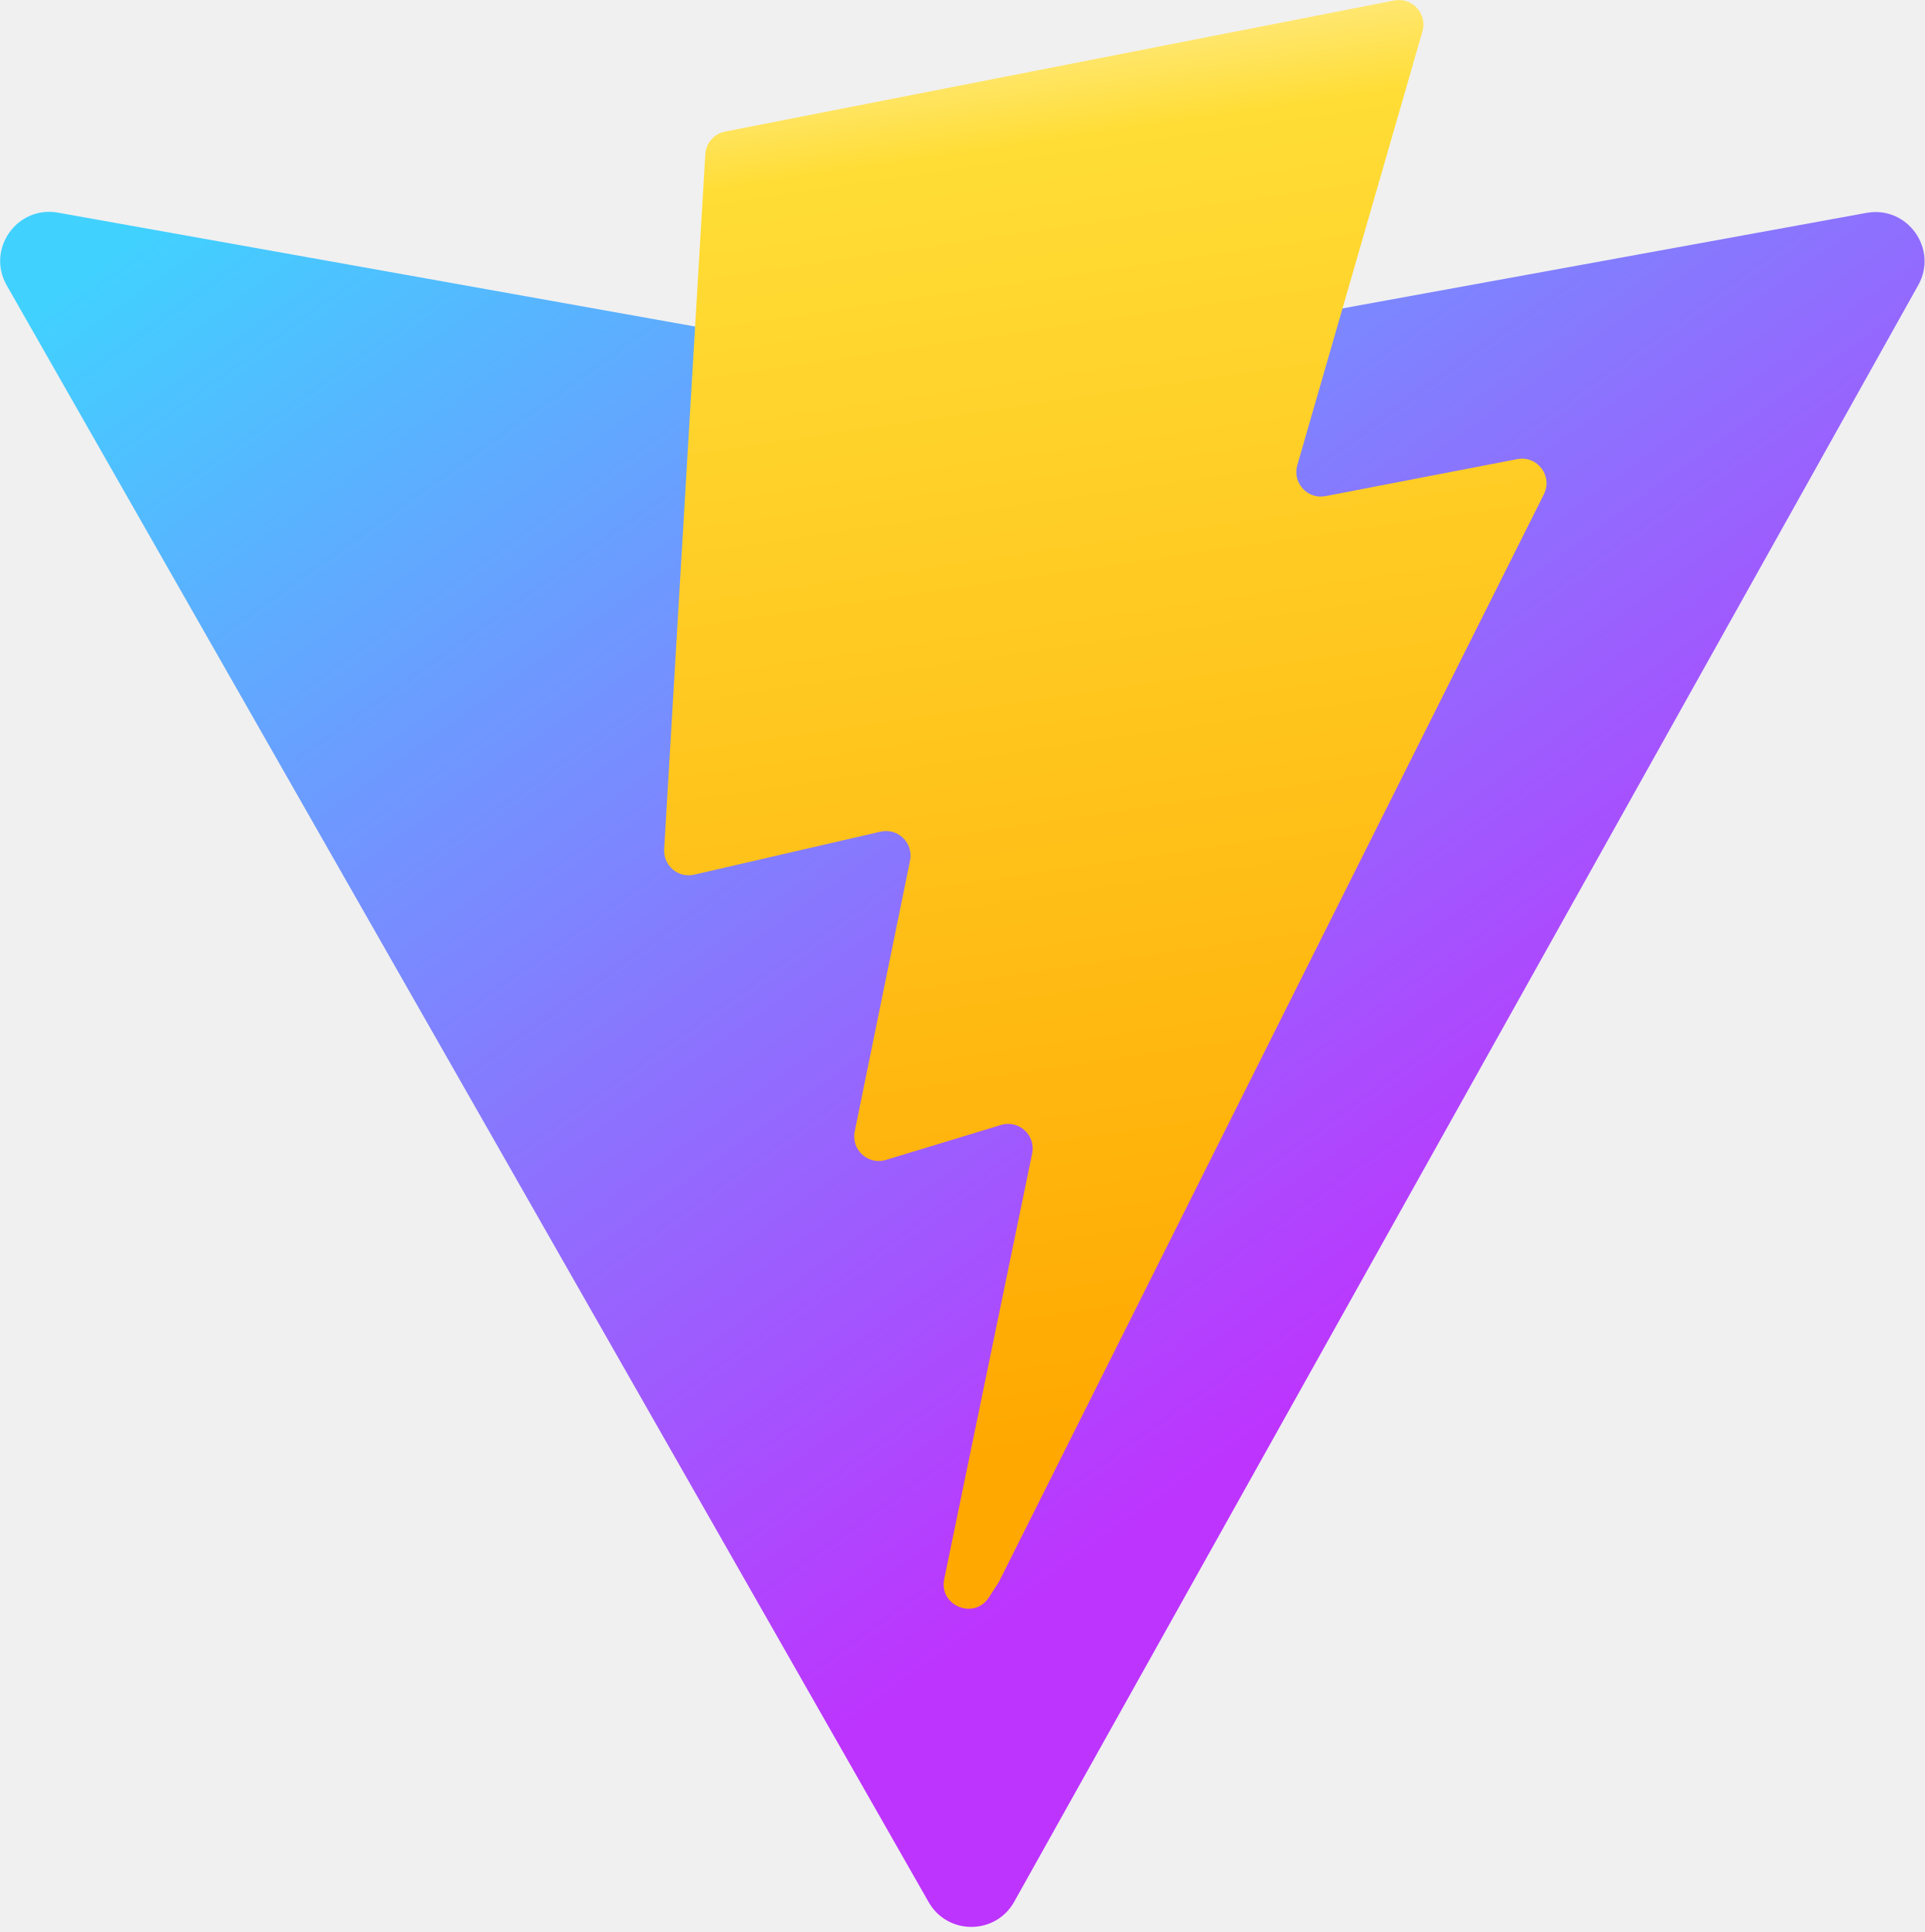
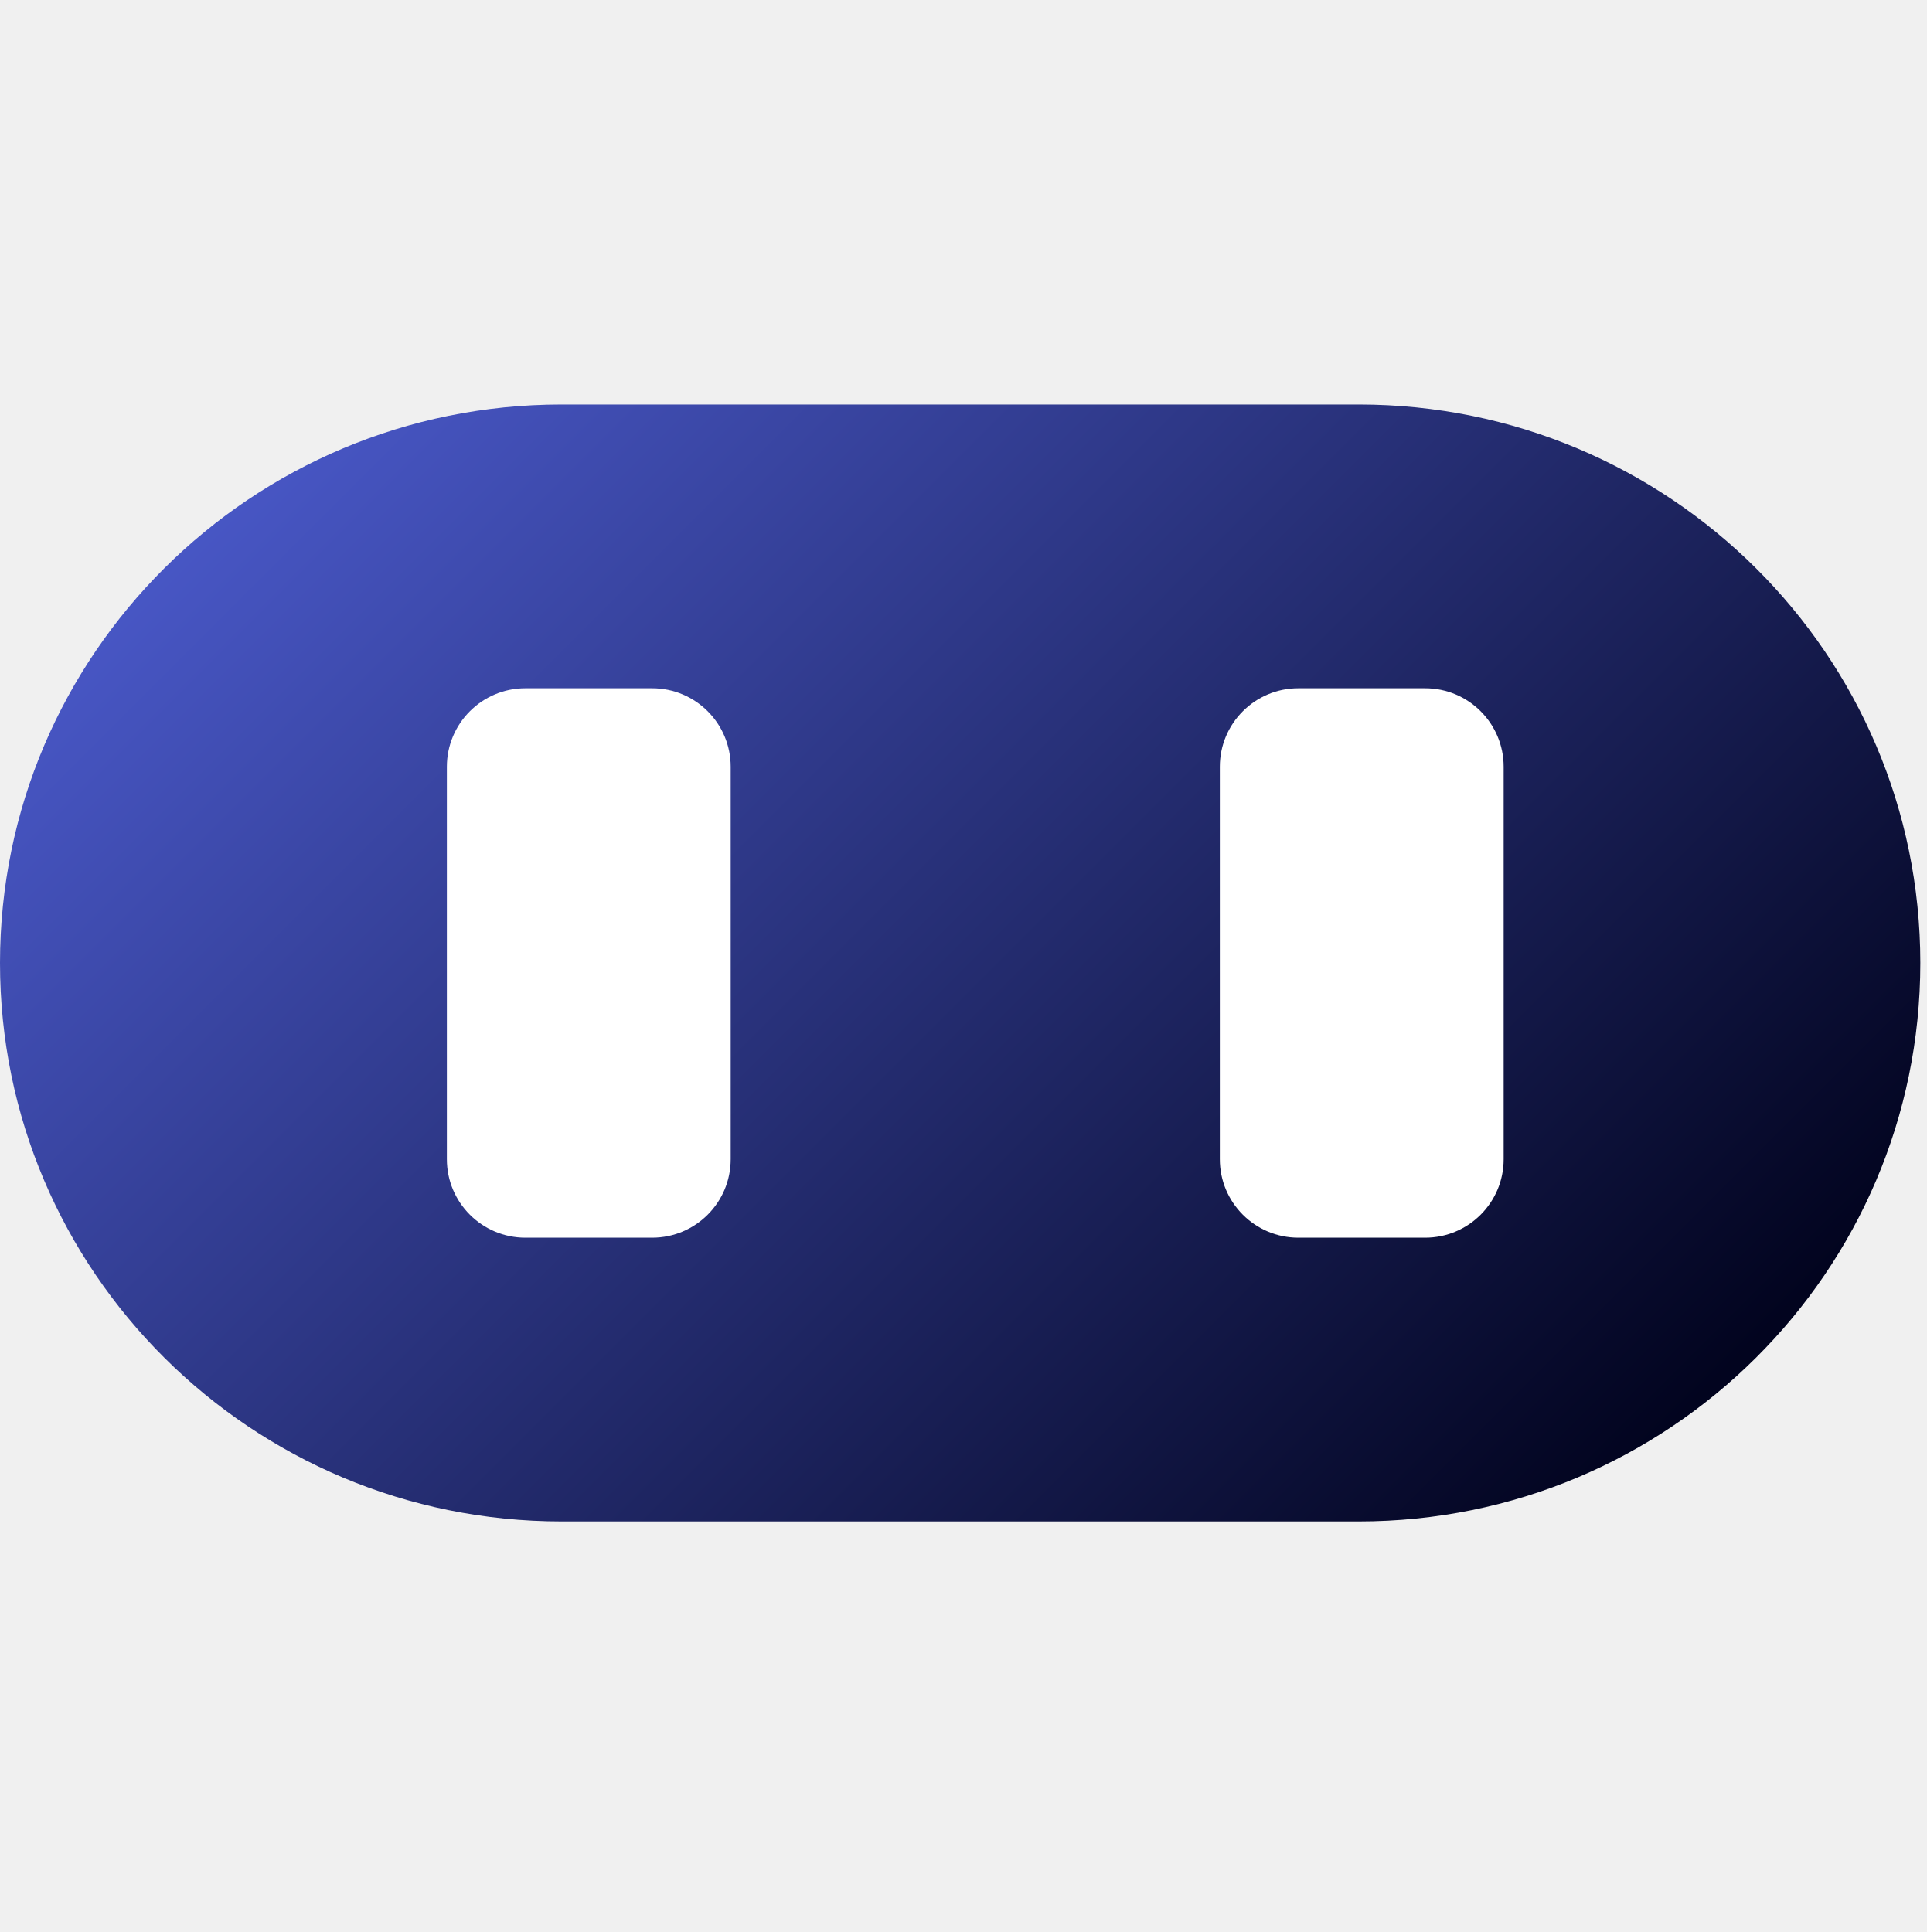
- <svg xmlns="http://www.w3.org/2000/svg" aria-hidden="true" role="img" class="iconify iconify--logos" width="31.88" height="32" preserveAspectRatio="xMidYMid meet" viewBox="0 0 256 257">
+ <svg xmlns="http://www.w3.org/2000/svg" id="Layer_1" version="1.1" viewBox="0 0 31.9 32">
  <defs>
-     <linearGradient id="IconifyId1813088fe1fbc01fb466" x1="-.828%" x2="57.636%" y1="7.652%" y2="78.411%">
-       <stop offset="0%" stop-color="#41D1FF" />
-       <stop offset="100%" stop-color="#BD34FE" />
-     </linearGradient>
-     <linearGradient id="IconifyId1813088fe1fbc01fb467" x1="43.376%" x2="50.316%" y1="2.242%" y2="89.03%">
-       <stop offset="0%" stop-color="#FFEA83" />
-       <stop offset="8.333%" stop-color="#FFDD35" />
-       <stop offset="100%" stop-color="#FFA800" />
+     <style>
+       .st0 {
+         fill: url(#linear-gradient);
+       }
+ 
+       .st1 {
+         fill: #fff;
+       }
+     </style>
+     <linearGradient id="linear-gradient" x1="3.1" y1="3.2" x2="25.6" y2="25.7" gradientUnits="userSpaceOnUse">
+       <stop offset=".1" stop-color="#4a59ca" />
+       <stop offset="1" stop-color="#02041f" />
    </linearGradient>
  </defs>
-   <path fill="url(#IconifyId1813088fe1fbc01fb466)" d="M255.153 37.938L134.897 252.976c-2.483 4.44-8.862 4.466-11.382.048L.875 37.958c-2.746-4.814 1.371-10.646 6.827-9.67l120.385 21.517a6.537 6.537 0 0 0 2.322-.004l117.867-21.483c5.438-.991 9.574 4.796 6.877 9.62Z" />
-   <path fill="url(#IconifyId1813088fe1fbc01fb467)" d="M185.432.063L96.44 17.501a3.268 3.268 0 0 0-2.634 3.014l-5.474 92.456a3.268 3.268 0 0 0 3.997 3.378l24.777-5.718c2.318-.535 4.413 1.507 3.936 3.838l-7.361 36.047c-.495 2.426 1.782 4.5 4.151 3.78l15.304-4.649c2.372-.72 4.652 1.36 4.15 3.788l-11.698 56.621c-.732 3.542 3.979 5.473 5.943 2.437l1.313-2.028l72.516-144.72c1.215-2.423-.88-5.186-3.54-4.672l-25.505 4.922c-2.396.462-4.435-1.77-3.759-4.114l16.646-57.705c.677-2.35-1.37-4.583-3.769-4.113Z" />
+   <rect class="st0" x="0" y="6.7" width="31.8" height="18.5" rx="9.3" ry="9.3" />
+   <rect class="st1" x="20.2" y="11.4" width="4.7" height="9.1" rx="1.3" ry="1.3" />
+   <rect class="st1" x="7.4" y="11.4" width="4.7" height="9.1" rx="1.3" ry="1.3" />
</svg>
